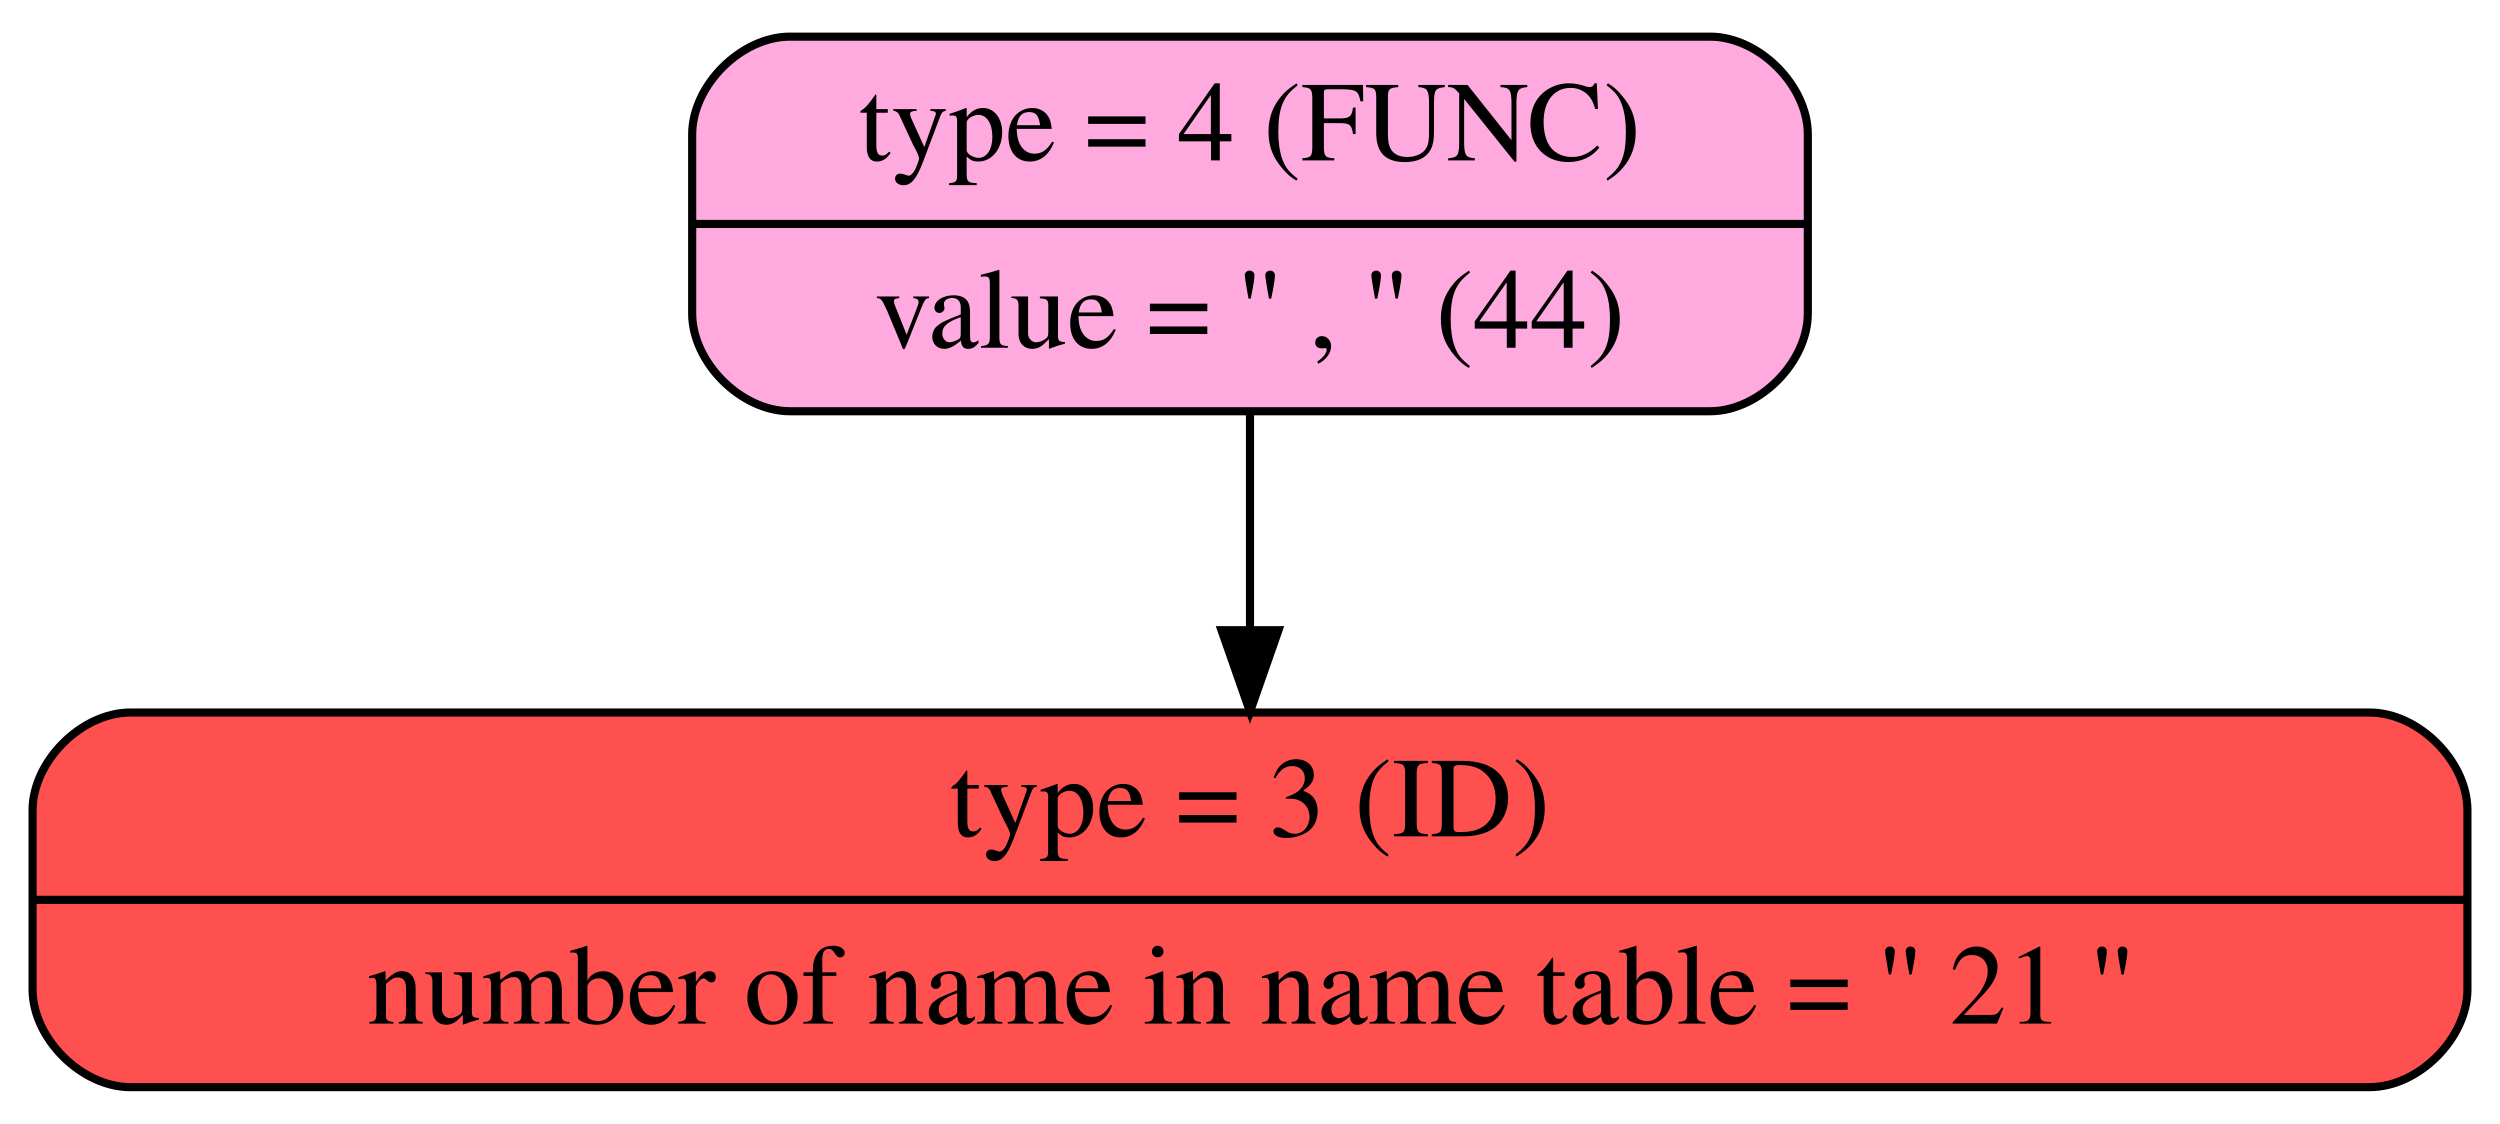
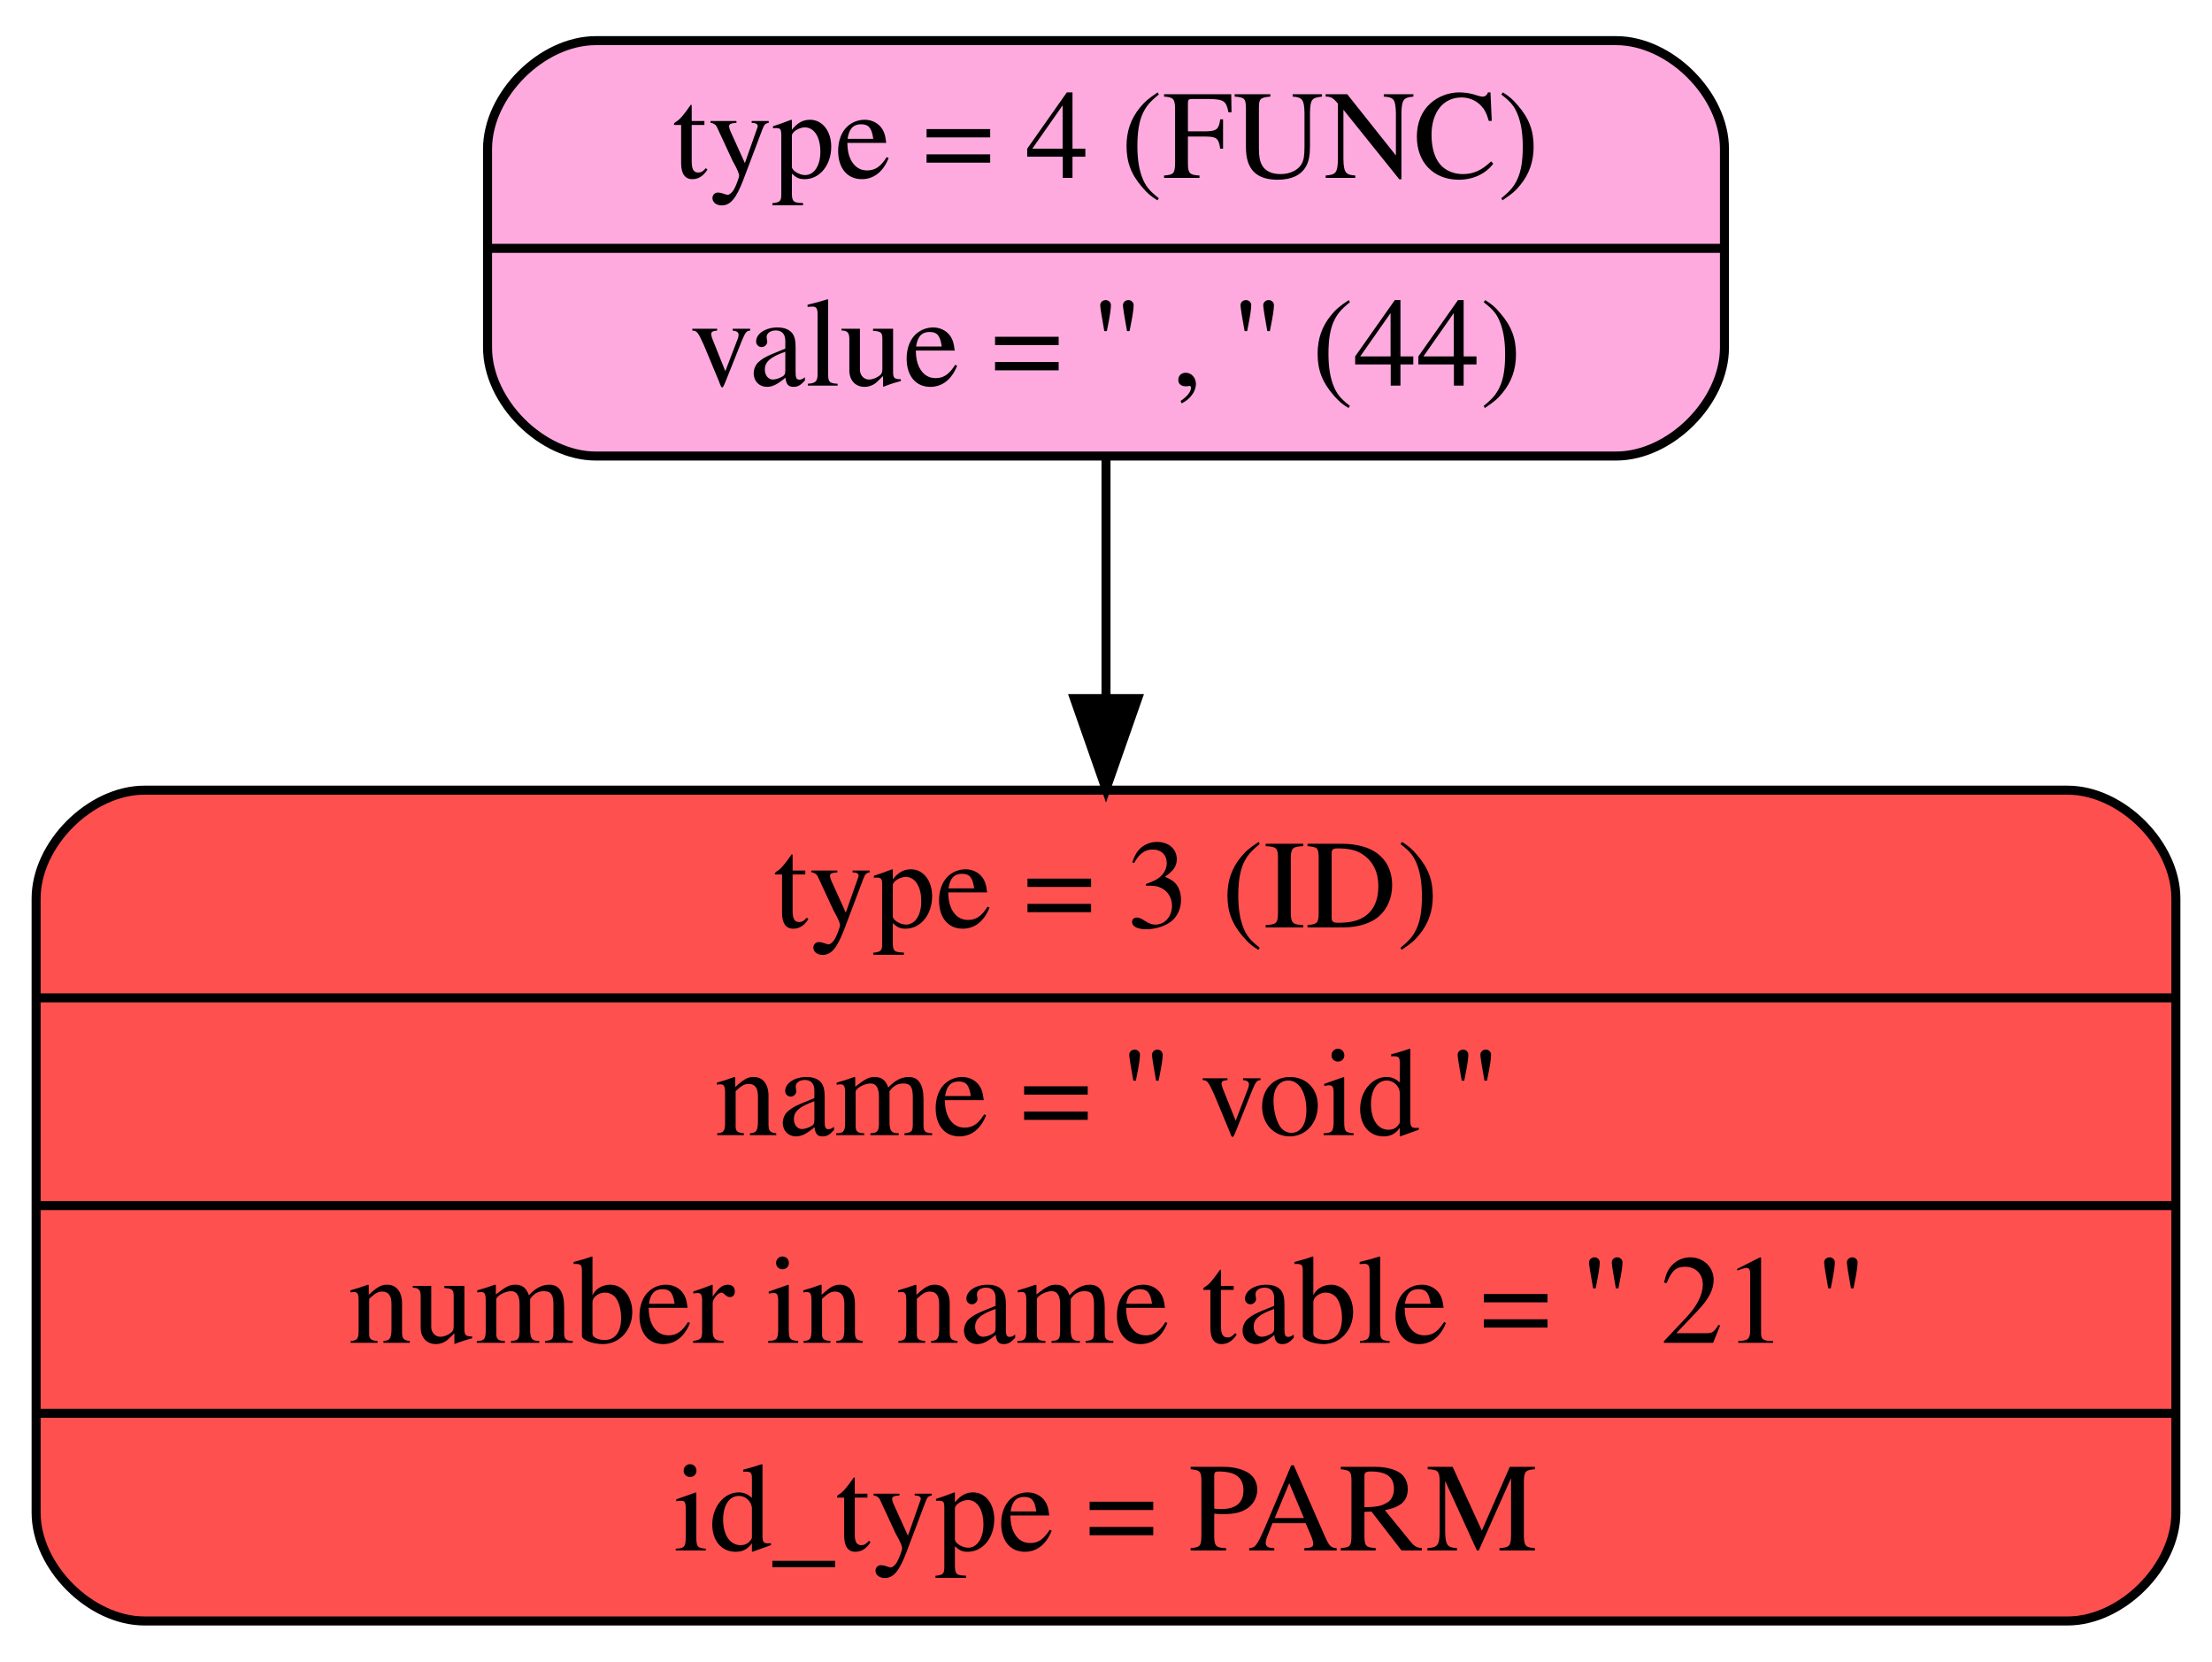
- <svg xmlns="http://www.w3.org/2000/svg" width="307pt" height="138pt" viewBox="0.00 0.00 307.00 138.00">
-   <g id="graph0" class="graph" transform="scale(1 1) rotate(0) translate(4 134)">
+ <svg xmlns="http://www.w3.org/2000/svg" width="245pt" height="184pt" viewBox="0.00 0.00 245.00 184.00">
+   <g id="graph0" class="graph" transform="scale(1 1) rotate(0) translate(4 180)">
    <g id="node1" class="node">
-       <path fill="#feaadf" stroke="black" d="M93,-83.5C93,-83.5 206,-83.5 206,-83.5 212,-83.5 218,-89.5 218,-95.5 218,-95.5 218,-117.5 218,-117.5 218,-123.5 212,-129.5 206,-129.5 206,-129.5 93,-129.5 93,-129.5 87,-129.5 81,-123.5 81,-117.5 81,-117.5 81,-95.5 81,-95.5 81,-89.5 87,-83.5 93,-83.5" />
-       <text text-anchor="middle" x="149.5" y="-114.3" font-family="Times,serif" font-size="14.00">type = 4 (FUNC)</text>
-       <polyline fill="none" stroke="black" points="81,-106.5 218,-106.5 " />
-       <text text-anchor="middle" x="149.5" y="-91.3" font-family="Times,serif" font-size="14.00">value = '' , '' (44)</text>
+       <path fill="#feaadf" stroke="black" d="M62,-129.5C62,-129.5 175,-129.5 175,-129.5 181,-129.5 187,-135.5 187,-141.5 187,-141.5 187,-163.5 187,-163.5 187,-169.5 181,-175.5 175,-175.5 175,-175.5 62,-175.5 62,-175.5 56,-175.5 50,-169.5 50,-163.5 50,-163.5 50,-141.5 50,-141.5 50,-135.5 56,-129.5 62,-129.5" />
+       <text text-anchor="middle" x="118.5" y="-160.3" font-family="Times,serif" font-size="14.00">type = 4 (FUNC)</text>
+       <polyline fill="none" stroke="black" points="50,-152.5 187,-152.5 " />
+       <text text-anchor="middle" x="118.5" y="-137.3" font-family="Times,serif" font-size="14.00">value = '' , '' (44)</text>
    </g>
    <g id="node2" class="node">
-       <path fill="#ff5050" stroke="black" d="M12,-0.5C12,-0.5 287,-0.5 287,-0.5 293,-0.5 299,-6.5 299,-12.5 299,-12.5 299,-34.5 299,-34.5 299,-40.5 293,-46.5 287,-46.5 287,-46.5 12,-46.5 12,-46.5 6,-46.5 0,-40.5 0,-34.5 0,-34.5 0,-12.5 0,-12.5 0,-6.5 6,-0.5 12,-0.5" />
-       <text text-anchor="middle" x="149.5" y="-31.3" font-family="Times,serif" font-size="14.00">type = 3 (ID)</text>
-       <polyline fill="none" stroke="black" points="0,-23.5 299,-23.5 " />
-       <text text-anchor="middle" x="149.5" y="-8.3" font-family="Times,serif" font-size="14.00">number of name in name table = '' 21 ''</text>
+       <path fill="#ff5050" stroke="black" d="M12,-0.5C12,-0.5 225,-0.5 225,-0.5 231,-0.5 237,-6.5 237,-12.5 237,-12.5 237,-80.5 237,-80.5 237,-86.5 231,-92.5 225,-92.5 225,-92.5 12,-92.5 12,-92.5 6,-92.5 0,-86.5 0,-80.5 0,-80.5 0,-12.5 0,-12.5 0,-6.5 6,-0.5 12,-0.5" />
+       <text text-anchor="middle" x="118.5" y="-77.3" font-family="Times,serif" font-size="14.00">type = 3 (ID)</text>
+       <polyline fill="none" stroke="black" points="0,-69.5 237,-69.5 " />
+       <text text-anchor="middle" x="118.5" y="-54.3" font-family="Times,serif" font-size="14.00">name = '' void ''</text>
+       <polyline fill="none" stroke="black" points="0,-46.5 237,-46.5 " />
+       <text text-anchor="middle" x="118.5" y="-31.3" font-family="Times,serif" font-size="14.00">number in name table = '' 21 ''</text>
+       <polyline fill="none" stroke="black" points="0,-23.5 237,-23.5 " />
+       <text text-anchor="middle" x="118.5" y="-8.3" font-family="Times,serif" font-size="14.00">id_type = PARM</text>
    </g>
    <g id="edge1" class="edge">
-       <path fill="none" stroke="black" d="M149.5,-83.37C149.5,-75.15 149.5,-65.66 149.5,-56.73" />
-       <polygon fill="black" stroke="black" points="153,-56.61 149.5,-46.61 146,-56.61 153,-56.61" />
+       <path fill="none" stroke="black" d="M118.5,-129.44C118.5,-121.56 118.5,-112.29 118.5,-102.87" />
+       <polygon fill="black" stroke="black" points="122,-102.64 118.5,-92.64 115,-102.64 122,-102.64" />
    </g>
  </g>
</svg>
